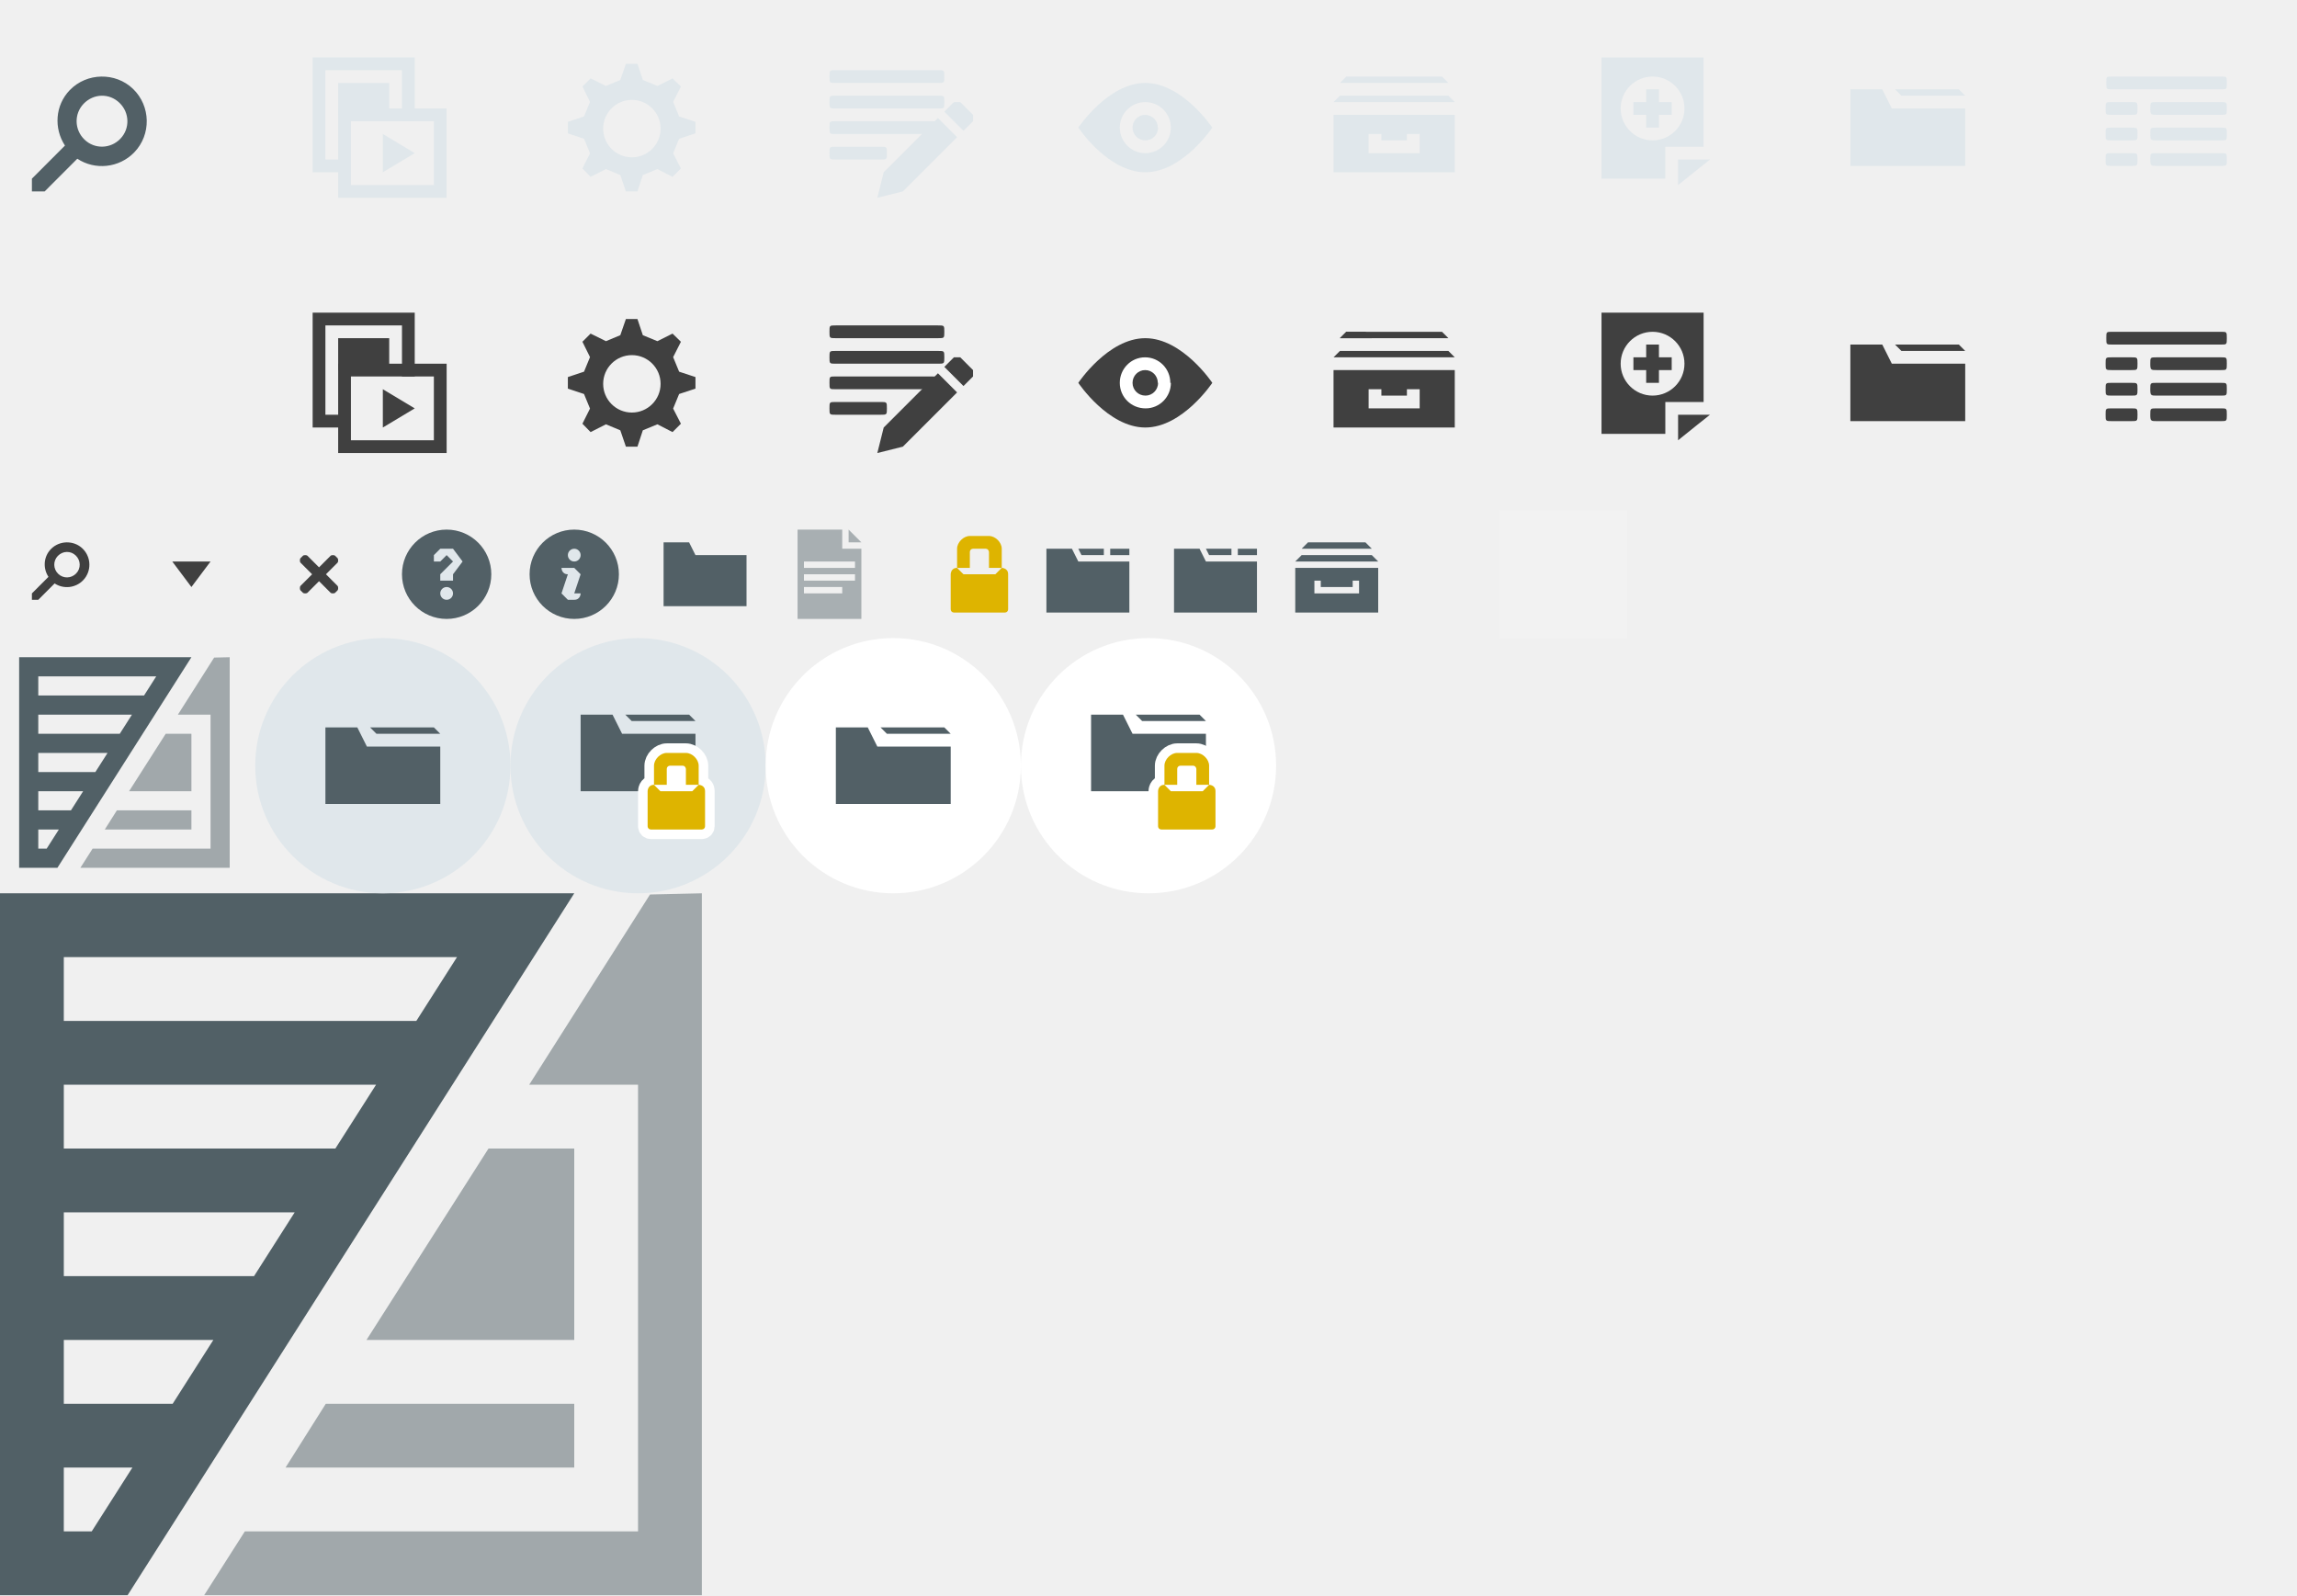
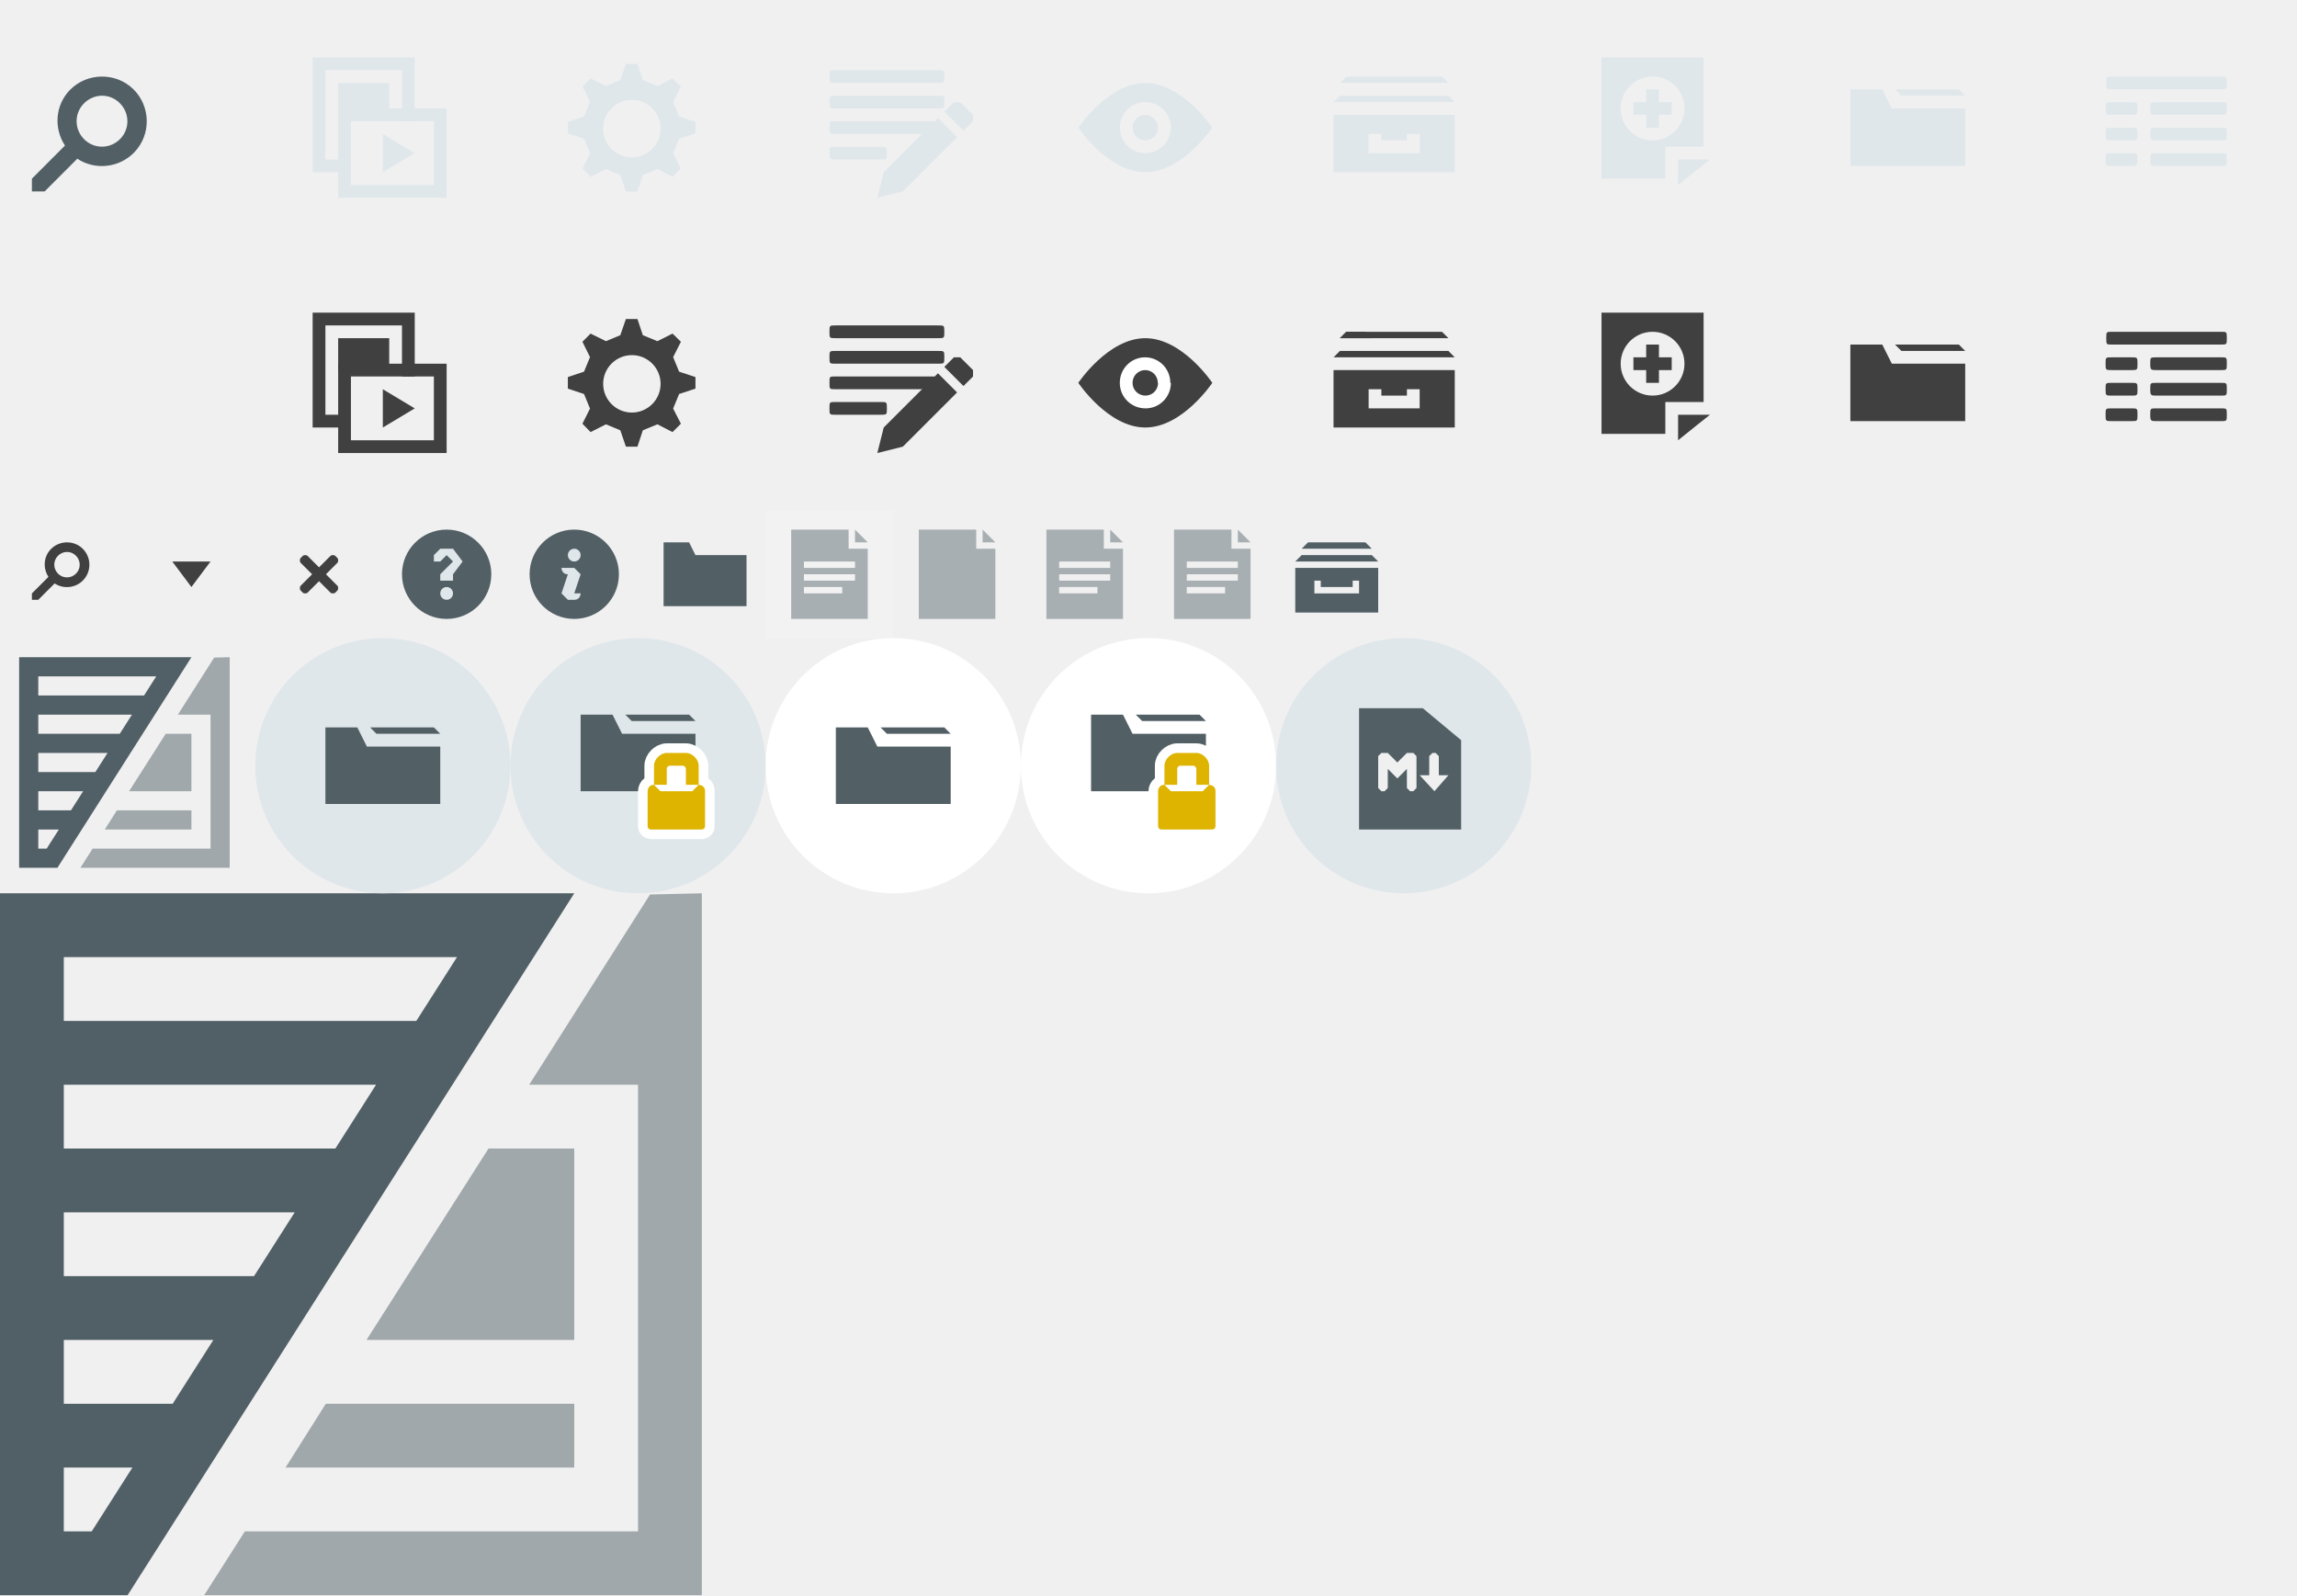
<svg xmlns="http://www.w3.org/2000/svg" width="360" height="250" id="svg26576" version="1.1">
  <defs id="defs26578">
    <linearGradient id="linearGradient27204">
      <stop style="stop-color:#202020;stop-opacity:1;" offset="0" id="stop27206" />
      <stop style="stop-color:#4d4d4d;stop-opacity:0;" offset="1" id="stop27208" />
    </linearGradient>
  </defs>
  <g id="layer9" style="display:none" transform="translate(0,210)">
    <rect style="color:#000000;fill:#e6e6e6;fill-opacity:1;fill-rule:nonzero;stroke:none;stroke-width:3;marker:none;visibility:visible;display:inline;overflow:visible;enable-background:accumulate" id="rect27095" width="120" height="80" x="0" y="-40" />
  </g>
  <g id="layer1" transform="translate(0,-802.3622)" style="display:inline">
-     <rect style="color:#000000;fill:#f2f2f2;fill-opacity:1;fill-rule:nonzero;stroke:none;stroke-width:1;marker:none;visibility:visible;display:inline;overflow:visible;enable-background:accumulate" id="rect4560" width="20" height="20" x="235" y="882.362" />
+     <rect style="color:#000000;fill:#f2f2f2;fill-opacity:1;fill-rule:nonzero;stroke:none;stroke-width:1;marker:none;visibility:visible;display:inline;overflow:visible;enable-background:accumulate" id="rect4560" width="20" height="20" x="120" y="882.362" />
    <rect y="902.362" x="-70" height="40" width="40" id="rect8027" style="color:#000000;fill:#f2f2f2;fill-opacity:1;fill-rule:nonzero;stroke:none;stroke-width:1;marker:none;visibility:visible;display:inline;overflow:visible;enable-background:accumulate" />
    <path style="fill:#404040;fill-opacity:1;stroke:none" d="m 27,890.362 6,0 -3,4 z" id="path27315" />
    <path style="color:#000000;fill:#404040;fill-opacity:1;fill-rule:nonzero;stroke:none;stroke-width:3;marker:none;visibility:visible;display:inline;overflow:visible;enable-background:accumulate" d="m 10.438,887.362 c -0.896,0.016 -1.797,0.367 -2.469,1.062 -1.158,1.199 -1.252,3.006 -0.375,4.344 L 5,895.362 l 0,1 1,0 2.562,-2.562 c 1.38,0.914 3.278,0.733 4.469,-0.5 1.343,-1.391 1.297,-3.626 -0.094,-4.969 -0.695,-0.671 -1.604,-0.984 -2.5,-0.969 z m 0.031,1.5 c 0.512,-0.01 1.009,0.179 1.406,0.562 0.795,0.767 0.83,2.018 0.062,2.812 -0.767,0.795 -2.018,0.83 -2.812,0.062 -0.795,-0.767 -0.83,-2.018 -0.062,-2.812 0.384,-0.397 0.894,-0.616 1.406,-0.625 z" id="path27317" />
    <path style="color:#000000;fill:#404040;fill-opacity:1;fill-rule:nonzero;stroke:none;stroke-width:1;marker:none;visibility:visible;display:inline;overflow:visible;enable-background:accumulate" d="m 47.106,889.83 c -0.142,0.142 -0.142,0.582 0,0.724 l 1.809,1.809 -1.809,1.809 c -0.142,0.142 -0.142,0.582 0,0.723 l 0.362,0.362 c 0.142,0.142 0.582,0.142 0.723,0 l 1.809,-1.808 1.809,1.808 c 0.142,0.142 0.582,0.142 0.723,0 l 0.362,-0.362 c 0.142,-0.142 0.142,-0.582 0,-0.723 l -1.809,-1.809 1.809,-1.809 c 0.142,-0.142 0.142,-0.582 0,-0.724 L 52.532,889.468 c -0.142,-0.142 -0.582,-0.142 -0.723,0 l -1.809,1.809 -1.809,-1.809 c -0.142,-0.142 -0.582,-0.142 -0.723,0 z" id="path12236" />
    <path id="path28791" d="m -157,948.362 -1,2 2,1 0,3 -3,0 -1,-2 -2,1 2,4 5,0 6,9 3,0 2,-2 0,-3 -9,-6 0,-5 z m 9,14 2,0 0,2 -2,0 z" style="color:#000000;fill:#404040;fill-opacity:1;fill-rule:nonzero;stroke:none;stroke-width:3;marker:none;visibility:visible;display:inline;overflow:visible;enable-background:accumulate" />
    <path style="fill:#404040;fill-opacity:1;stroke:none" d="m 169,862.362 c 0,0 4.667,-7 10.5,-7 5.833,0 10.5,7 10.5,7 0,0 -4.667,7 -10.5,7 -5.833,0 -10.5,-7 -10.5,-7 z" id="path30737" />
    <path style="color:#000000;fill:#ffffff;fill-opacity:1;fill-rule:nonzero;stroke:none;stroke-width:1;marker:none;visibility:visible;display:inline;overflow:visible;enable-background:accumulate" id="path30739" d="m 137.091,16.5 c 0,0.276 -0.02,0.5 -0.045,0.5 C 137.02,17 137,16.776 137,16.5 c 0,-0.276 0.02,-0.5 0.045,-0.5 0.025,0 0.045,0.224 0.045,0.5 z" transform="matrix(87.99912,0,0,8.000182,-11880.379,730.3593)" />
    <path transform="matrix(44.00174,0,0,4,-5850.739,796.3622)" d="m 137.091,16.5 c 0,0.276 -0.02,0.5 -0.045,0.5 C 137.02,17 137,16.776 137,16.5 c 0,-0.276 0.02,-0.5 0.045,-0.5 0.025,0 0.045,0.224 0.045,0.5 z" id="path30741" style="color:#000000;fill:#404040;fill-opacity:1;fill-rule:nonzero;stroke:none;stroke-width:1;marker:none;visibility:visible;display:inline;overflow:visible;enable-background:accumulate" />
    <path style="fill:#404040;fill-opacity:1;stroke:none" d="m 251,851.362 0,19 10,0 0,-5 6,0 0,-14 -16,0 z m 8,3 c 2.761,0 5,2.239 5,5 0,2.761 -2.239,5 -5,5 -2.761,0 -5,-2.239 -5,-5 0,-2.761 2.239,-5 5,-5 z m -1,2 0,2 -2,0 0,2 2,0 0,2 2,0 0,-2 2,0 0,-2 -2,0 0,-2 -2,0 z m 5,11 0,4 3.031,-2.438 1.969,-1.562 -5,0 z" id="path21394" />
    <path id="path47880" d="m 130,826.362 c 0,-1 0,-1 0.969,-1 l 7.031,0 c 1,0 1,0 1,1 0,1 0,1 -1,1 l -7,0 c -1,0 -1,0 -1,-1 z" style="fill:#e0e7eb;fill-opacity:1;stroke:none" />
    <path id="path47882" d="m 130,822.362 c 0,-1 0,-1 0.915,-1 l 15.141,0 c 0.944,0 0.944,0 0.944,1 0,1 0,1 -0.944,1 l -15.111,0 c -0.944,0 -0.944,0 -0.944,-1 z" style="fill:#e0e7eb;fill-opacity:1;stroke:none" />
    <path style="fill:#e0e7eb;fill-opacity:1;stroke:none" d="m 130,818.362 c 0,-1 0,-1 0.969,-1 l 16.031,0 c 1,0 1,0 1,1 0,1 0,1 -1,1 l -16,0 c -1,0 -1,0 -1,-1 z" id="path47884" />
    <path id="path47886" d="m 130,814.362 c 0,-1 0,-1 0.969,-1 l 16.031,0 c 1,0 1,0 1,1 0,1 0,1 -1,1 l -16,0 c -1,0 -1,0 -1,-1 z" style="fill:#e0e7eb;fill-opacity:1;stroke:none" />
    <path style="fill:#e0e7eb;fill-opacity:1;stroke:none" d="m 251,811.362 0,19 10,0 0,-5 6,0 0,-14 -16,0 z m 8,3 c 2.761,0 5,2.239 5,5 0,2.761 -2.239,5 -5,5 -2.761,0 -5,-2.239 -5,-5 0,-2.761 2.239,-5 5,-5 z m -1,2 0,2 -2,0 0,2 2,0 0,2 2,0 0,-2 2,0 0,-2 -2,0 0,-2 -2,0 z m 5,11 0,4 5,-4 -5,0 z" id="path47939" />
    <g id="g47955" transform="translate(39.5,-169)" style="fill:#e0e7eb;fill-opacity:1">
      <path id="path47948" transform="translate(0,952.3622)" d="m 140,32 c -5.833,0 -10.5,7 -10.5,7 0,0 4.667,7 10.5,7 5.833,0 10.5,-7 10.5,-7 0,0 -4.667,-7 -10.5,-7 z m 0,3 c 2.209,0 4,1.791 4,4 0,2.209 -1.791,4 -4,4 -2.209,0 -4,-1.791 -4,-4 0,-2.209 1.791,-4 4,-4 z" style="fill:#e0e7eb;fill-opacity:1;stroke:none" />
      <path transform="matrix(44.00174,0,0,4,-5890.239,925.3622)" d="m 137.091,16.5 c 0,0.276 -0.02,0.5 -0.045,0.5 C 137.02,17 137,16.776 137,16.5 c 0,-0.276 0.02,-0.5 0.045,-0.5 0.025,0 0.045,0.224 0.045,0.5 z" id="path47952" style="color:#000000;fill:#e0e7eb;fill-opacity:1;fill-rule:nonzero;stroke:none;stroke-width:1;marker:none;visibility:visible;display:inline;overflow:visible;enable-background:accumulate" />
    </g>
    <path id="path5388" d="m 209,820.362 0,9 19,0 0,-9 z m 5.5,3 2,0 0,1 4,0 0,-1 2,0 0,3 -8,0 z" style="color:#000000;fill:#e0e7eb;fill-opacity:1;fill-rule:nonzero;stroke:none;stroke-width:2;marker:none;visibility:visible;display:inline;overflow:visible;enable-background:accumulate" />
    <path id="path5390" d="m 209,818.362 1,-1 17,0 1,1 z" style="fill:#e0e7eb;fill-opacity:1;stroke:none" />
    <path style="fill:#e0e7eb;fill-opacity:1;stroke:none" d="m 210,815.362 1,-1 15,0 1,1 z" id="path5392" />
    <path style="color:#000000;fill:#404040;fill-opacity:1;fill-rule:nonzero;stroke:none;stroke-width:2;marker:none;visibility:visible;display:inline;overflow:visible;enable-background:accumulate" d="m 209,860.362 0,9 19,0 0,-9 z m 5.5,3 2,0 0,1 4,0 0,-1 2,0 0,3 -8,0 z" id="path5402" />
    <path style="fill:#404040;fill-opacity:1;stroke:none" d="m 209,858.362 1,-1 17,0 1,1 z" id="path5404" />
    <path id="path5406" d="m 210,855.362 1,-1 15,0 1,1 z" style="fill:#404040;fill-opacity:1;stroke:none" />
    <path style="color:#000000;fill:#e0e7eb;fill-opacity:1;fill-rule:nonzero;stroke:none;stroke-width:0.64;marker:none;visibility:visible;display:inline;overflow:visible;enable-background:accumulate" d="m 98.094,812.362 -0.875,2.531 -2.25,0.938 -2.406,-1.188 -1.281,1.281 1.188,2.406 -0.938,2.281 -2.531,0.844 0,1.812 2.531,0.844 0.938,2.281 -1.188,2.375 1.281,1.312 2.406,-1.219 2.25,0.938 0.875,2.562 1.812,0 0.844,-2.562 2.281,-0.938 2.375,1.219 1.312,-1.312 -1.219,-2.375 0.938,-2.281 2.562,-0.844 0,-1.812 -2.562,-0.844 -0.938,-2.281 1.219,-2.406 -1.312,-1.281 -2.375,1.188 -2.281,-0.938 -0.844,-2.531 -1.812,0 z m 0.938,5.656 c 2.485,0 4.5,2.015 4.5,4.5 0,2.485 -2.015,4.5 -4.5,4.5 -2.485,0 -4.5,-2.015 -4.5,-4.5 0,-2.485 2.015,-4.5 4.5,-4.5 z" id="path6448" />
    <path style="color:#000000;fill:#404040;fill-opacity:1;fill-rule:nonzero;stroke:none;stroke-width:2;marker:none;visibility:visible;display:inline;overflow:visible;enable-background:accumulate" d="m 290,856.362 0,12 18,0 0,-9 -11.5,0 -1.5,-3 z" id="path6500" />
    <path id="path6502" d="m 298,857.362 -1,-1 10,0 1,1 z" style="fill:#404040;fill-opacity:1;stroke:none" />
    <path style="fill:#404040;fill-opacity:1;stroke:none;display:inline" d="m 330,867.362 c 0,-1 0,-1 0.969,-1 l 3.031,0 c 1,0 1,0 1,1 0,1 0,1 -1,1 l -3,0 c -1,0 -1,0 -1,-1 z" id="path27298" />
    <path style="fill:#404040;fill-opacity:1;stroke:none;display:inline" d="m 330,863.362 c 0,-1 0,-1 0.969,-1 l 3.031,0 c 1,0 1,0 1,1 0,1 0,1 -1,1 l -3,0 c -1,0 -1,0 -1,-1 z" id="path27302" />
    <path style="fill:#404040;fill-opacity:1;stroke:none;display:inline" d="m 337,859.362 c 0,-1 0,-1 1,-1 l 10.079,0 c 0.921,0 0.921,0 0.921,1 0,1 0,1 -0.921,1 l -10.05,0 c -0.921,0 -1.029,0 -1.029,-1 z" id="path27304" />
    <path id="path27306" d="m 330,859.362 c 0,-1 0,-1 0.969,-1 l 3.031,0 c 1,0 1,0 1,1 0,1 0,1 -1,1 l -3,0 c -1,0 -1,0 -1,-1 z" style="fill:#404040;fill-opacity:1;stroke:none;display:inline" />
    <path id="path27308" d="m 330.108,855.362 c 0,-1 0,-1 0.892,-1 l 17.079,0 c 0.921,0 0.921,0 0.921,1 0,1 0,1 -0.921,1 l -17.05,0 c -0.921,0 -0.921,0 -0.921,-1 z" style="fill:#404040;fill-opacity:1;stroke:none;display:inline" />
    <path id="path6658" d="m 49,811.362 0,18 5,0 0,-2 -3,0 0,-14 12,0 0,8 2,0 0,-10 z" style="fill:#e0e7eb;fill-opacity:1;stroke:none" />
    <path style="fill:#e0e7eb;fill-opacity:1;stroke:none" d="m 53,819.362 0,14 17,0 0,-14 z m 2,2 13,0 0,10 -13,0 z" id="path6660" />
    <path style="fill:#e0e7eb;fill-opacity:1;stroke:none" d="m 60,829.362 0,-6 5,3 z" id="path6662" />
    <rect style="color:#000000;fill:#e0e7eb;fill-opacity:1;fill-rule:nonzero;stroke:none;stroke-width:2;marker:none;visibility:visible;display:inline;overflow:visible;enable-background:accumulate" id="rect6664" width="8" height="5" x="53" y="815.362" />
    <path style="fill:#404040;fill-opacity:1;stroke:none" d="m 210,855.362 1,-1 3,0 1,1 z" id="path6676" />
    <path id="path6690" d="m 290,816.362 0,12 18,0 0,-9 -11.5,0 -1.5,-3 z" style="color:#000000;fill:#e0e7eb;fill-opacity:1;fill-rule:nonzero;stroke:none;stroke-width:2;marker:none;visibility:visible;display:inline;overflow:visible;enable-background:accumulate" />
    <path style="fill:#e0e7eb;fill-opacity:1;stroke:none" d="m 298,817.362 -1,-1 10,0 1,1 z" id="path6692" />
    <path style="color:#000000;fill:#404040;fill-opacity:1;fill-rule:nonzero;stroke:none;stroke-width:0.64;marker:none;visibility:visible;display:inline;overflow:visible;enable-background:accumulate" d="m 98.094,852.362 -0.875,2.531 -2.25,0.938 -2.406,-1.188 -1.281,1.281 1.188,2.406 -0.938,2.281 L 89,861.456 l 0,1.812 2.531,0.844 0.938,2.281 -1.188,2.375 1.281,1.312 2.406,-1.219 2.25,0.938 0.875,2.562 1.812,0 0.844,-2.562 2.281,-0.938 2.375,1.219 1.312,-1.312 -1.219,-2.375 0.938,-2.281 2.562,-0.844 0,-1.812 -2.562,-0.844 -0.938,-2.281 1.219,-2.406 -1.312,-1.281 -2.375,1.188 -2.281,-0.938 -0.844,-2.531 -1.812,0 z m 0.938,5.656 c 2.485,0 4.5,2.015 4.5,4.5 0,2.485 -2.015,4.5 -4.5,4.5 -2.485,0 -4.5,-2.015 -4.5,-4.5 0,-2.485 2.015,-4.5 4.5,-4.5 z" id="path12232" />
    <path style="fill:#404040;fill-opacity:1;stroke:none" d="m 49,851.362 0,18 5,0 0,-2 -3,0 0,-14 12,0 0,8 2,0 0,-10 z" id="path6551" />
    <path id="path6553" d="m 53,859.362 0,14 17,0 0,-14 z m 2,2 13,0 0,10 -13,0 z" style="fill:#404040;fill-opacity:1;stroke:none" />
    <path id="path6555" d="m 60,869.362 0,-6 5,3 z" style="fill:#404040;fill-opacity:1;stroke:none" />
    <rect y="855.362" x="53" height="5" width="8" id="rect6557" style="color:#000000;fill:#404040;fill-opacity:1;fill-rule:nonzero;stroke:none;stroke-width:2;marker:none;visibility:visible;display:inline;overflow:visible;enable-background:accumulate" />
    <g style="fill:#e0e7eb;fill-opacity:1" id="g6205-2" transform="translate(-503,886.8622)">
      <path style="color:#000000;fill:#e0e7eb;fill-opacity:1;fill-rule:nonzero;stroke:none;stroke-width:18.043;marker:none;visibility:visible;display:inline;overflow:visible;enable-background:accumulate" d="m 653.5,-68.5 2,2 0,1 -1,1 -0.5,0.5 -3,-3 0.5,-0.5 1,-1 z m -3.5,2.5 3,3 -8.5,8.5 -3,-3 z m -8.5,8.5 3,3 -4,1 z" id="path6197-4" />
    </g>
    <rect y="-1012.362" x="-215" height="20" width="20" id="rect8025" style="color:#000000;fill:#2099aa;fill-opacity:1;fill-rule:nonzero;stroke:none;stroke-width:1;marker:none;visibility:visible;display:inline;overflow:visible;enable-background:accumulate" transform="scale(1,-1)" />
    <rect style="color:#000000;fill:#3d494e;fill-opacity:1;fill-rule:nonzero;stroke:none;stroke-width:1;marker:none;visibility:visible;display:inline;overflow:visible;enable-background:accumulate" id="rect8029" width="20" height="20" x="-245" y="-912.362" transform="scale(1,-1)" />
    <rect transform="scale(1,-1)" y="-932.362" x="-245" height="20" width="20" id="rect8031" style="color:#000000;fill:#516066;fill-opacity:1;fill-rule:nonzero;stroke:none;stroke-width:1;marker:none;visibility:visible;display:inline;overflow:visible;enable-background:accumulate" />
    <rect style="color:#000000;fill:#667880;fill-opacity:1;fill-rule:nonzero;stroke:none;stroke-width:1;marker:none;visibility:visible;display:inline;overflow:visible;enable-background:accumulate" id="rect8033" width="20" height="20" x="-245" y="-952.362" transform="scale(1,-1)" />
    <rect transform="scale(1,-1)" y="-992.362" x="-215" height="20" width="20" id="rect8035" style="color:#000000;fill:#80c751;fill-opacity:1;fill-rule:nonzero;stroke:none;stroke-width:1;marker:none;visibility:visible;display:inline;overflow:visible;enable-background:accumulate" />
    <rect transform="scale(1,-1)" style="color:#000000;fill:#9baf6c;fill-opacity:1;fill-rule:nonzero;stroke:none;stroke-width:1;marker:none;visibility:visible;display:inline;overflow:visible;enable-background:accumulate" id="rect8037" width="20" height="20" x="-215" y="-972.362" />
    <rect transform="scale(1,-1)" y="-1032.362" x="-215" height="20" width="20" id="rect8039" style="color:#000000;fill:#db6f6f;fill-opacity:1;fill-rule:nonzero;stroke:none;stroke-width:1;marker:none;visibility:visible;display:inline;overflow:visible;enable-background:accumulate" />
    <path style="color:#000000;fill:#404040;fill-opacity:1;fill-rule:nonzero;stroke:none;stroke-width:0.5;marker:none;visibility:visible;display:inline;overflow:visible;enable-background:accumulate" d="m -185,949.362 0,16 0.5,0 2.406,0 0.094,0 5,-8 5.094,-8 -0.094,0 -2,0 -11,0 z m 2,2 7.688,0 -0.594,0.906 -0.094,0.094 -7,0 0,-1 z m 0,3 5.719,0 -0.531,0.812 -0.188,0.188 -5,0 0,-1 z m 0,3 3.75,0 -0.469,0.719 -0.281,0.281 -3,0 0,-1 z m 0,3 1.781,0 -1.781,2.719 0,-2.719 z" id="path3262-8" />
    <path style="color:#000000;fill:#404040;fill-opacity:1;fill-rule:nonzero;stroke:none;stroke-width:1.667;marker:none;visibility:visible;display:inline;overflow:visible;filter:url(#filter6400-4);enable-background:accumulate" d="m -170,949.362 -2.5,4 1.5,0 0,10 -7.75,0 -1.25,2 11,0 0,-16 -1,0 z m -3.75,6 -2.5,4 4.25,0 0,-4 -1.75,0 z m -3.125,5 -1.25,2 6.125,0 0,-2 -4.875,0 z" id="path3260-9" />
    <g transform="matrix(0.3,0,0,0.3,-271.5,838.6497)" id="g3327-9">
      <path id="path3262-8-3" d="m 915,222.375 0,110 10,0 10,0 70,-110 -80,0 -10,0 z m 10,10 61.625,0 -6.375,10 -55.25,0 0,-10 z m 0,20 48.938,0 -6.375,10 -42.562,0 0,-10 z m 0,20 36.188,0 -6.375,10 -29.812,0 0,-10 z m 0,20 23.438,0 -6.375,10 -17.062,0 0,-10 z m 0,20 10.75,0 -6.375,10 -4.375,0 0,-10 z" style="color:#000000;fill:#516066;fill-opacity:1;fill-rule:nonzero;stroke:none;stroke-width:0.5;marker:none;visibility:visible;display:inline;overflow:visible;enable-background:accumulate" />
      <path style="opacity:0.5;color:#000000;fill:#516066;fill-opacity:1;fill-rule:nonzero;stroke:none;stroke-width:1.667;marker:none;visibility:visible;display:inline;overflow:visible;filter:url(#filter6400-4);enable-background:accumulate" d="m 1025,222.375 -8.125,0.188 -18.938,29.812 17.062,0 0,70 -61.625,0 -6.375,10 68,0 10,0 0,-80 0,-30 z m -33.438,40 -6.375,10 -6.375,10 -6.375,10 32.562,0 0,-10 0,-10 0,-10 -13.438,0 z m -25.5,40 -6.312,10 45.25,0 0,-10 -38.938,0 z" id="path3260-9-2" />
    </g>
    <path style="color:#000000;fill:#526066;fill-opacity:1;fill-rule:nonzero;stroke:none;stroke-width:0.281;marker:none;visibility:visible;display:inline;overflow:visible;enable-background:accumulate" d="m 70,885.362 c -3.866,0 -7,3.134 -7,7 0,3.866 3.134,7 7,7 3.866,0 7,-3.134 7,-7 0,-3.866 -3.134,-7 -7,-7 z" id="path8827" />
    <path style="color:#000000;fill:#e0e7eb;fill-opacity:1;fill-rule:nonzero;stroke:none;stroke-width:0.281;marker:none;visibility:visible;display:inline;overflow:visible;enable-background:accumulate" d="m 69,888.362 2,0 1.5,2 -1.5,2 0,1 -1,0 -1,0 0,-1 2,-2 -1,-1 -1,1 -1,0 0,-1 z" id="path8825" />
    <path style="color:#000000;fill:#e0e7eb;fill-opacity:1;fill-rule:nonzero;stroke:none;stroke-width:0.281;marker:none;visibility:visible;display:inline;overflow:visible;enable-background:accumulate" d="m 70,894.362 c 0.552,0 1,0.448 1,1 0,0.552 -0.448,1 -1,1 -0.552,0 -1,-0.448 -1,-1 0,-0.552 0.448,-1 1,-1 z" id="path5039" />
    <path style="color:#000000;fill:#526066;fill-opacity:1;fill-rule:nonzero;stroke:none;stroke-width:0.281;marker:none;visibility:visible;display:inline;overflow:visible;enable-background:accumulate" d="m 90,885.362 c -3.866,0 -7,3.134 -7,7 0,3.866 3.134,7 7,7 3.866,0 7,-3.134 7,-7 0,-3.866 -3.134,-7 -7,-7 z" id="path8833" />
    <path style="color:#000000;fill:#e0e7eb;fill-opacity:1;fill-rule:nonzero;stroke:none;stroke-width:0.281;marker:none;visibility:visible;display:inline;overflow:visible;enable-background:accumulate" d="m 90,888.362 c 0.552,0 1,0.448 1,1 0,0.552 -0.448,1 -1,1 -0.552,0 -1,-0.448 -1,-1 0,-0.552 0.448,-1 1,-1 z" id="path8831" />
    <path style="color:#000000;fill:#e0e7eb;fill-opacity:1;fill-rule:nonzero;stroke:none;stroke-width:0.281;marker:none;visibility:visible;display:inline;overflow:visible;enable-background:accumulate" d="m 88,891.362 2,0 1,1 -1,3 1,0 c 0,0 0,1 -1,1 l -1,0 -1,-1 1,-3 c -1,0 -1,-1 -1,-1 z" id="path5041" />
    <path style="color:#000000;fill:#526066;fill-opacity:1;fill-rule:nonzero;stroke:none;stroke-width:3;marker:none;visibility:visible;display:inline;overflow:visible;enable-background:accumulate" d="m 15.863,814.363 c -1.789,0.032 -3.591,0.735 -4.932,2.125 -2.313,2.398 -2.502,6.012 -0.749,8.687 L 5,830.36 l 0,2.002 2,0 5.117,-5.125 c 2.756,1.829 6.548,1.466 8.928,-1 2.683,-2.781 2.591,-7.252 -0.187,-9.937 -1.389,-1.343 -3.205,-1.969 -4.994,-1.937 z m 0.062,3 c 1.022,-0.02 2.016,0.357 2.809,1.125 1.587,1.534 1.658,4.036 0.125,5.625 -1.533,1.589 -4.031,1.66 -5.619,0.124 -1.587,-1.534 -1.658,-4.036 -0.125,-5.625 0.766,-0.794 1.787,-1.232 2.809,-1.25 z" id="path4528" />
    <path style="fill:#404040;fill-opacity:1;stroke:none" d="m 130,866.362 c 0,-1 0,-1 0.969,-1 l 7.031,0 c 1,0 1,0 1,1 0,1 0,1 -1,1 l -7,0 c -1,0 -1,0 -1,-1 z" id="path4530" />
    <path style="fill:#404040;fill-opacity:1;stroke:none" d="m 130,862.362 c 0,-1 0,-1 0.915,-1 l 15.141,0 c 0.944,0 0.944,0 0.944,1 0,1 0,1 -0.944,1 l -15.111,0 c -0.944,0 -0.944,0 -0.944,-1 z" id="path4532" />
    <path id="path4534" d="m 130,858.362 c 0,-1 0,-1 0.969,-1 l 16.031,0 c 1,0 1,0 1,1 0,1 0,1 -1,1 l -16,0 c -1,0 -1,0 -1,-1 z" style="fill:#404040;fill-opacity:1;stroke:none" />
    <path style="fill:#404040;fill-opacity:1;stroke:none" d="m 130,854.362 c 0,-1 0,-1 0.969,-1 l 16.031,0 c 1,0 1,0 1,1 0,1 0,1 -1,1 l -16,0 c -1,0 -1,0 -1,-1 z" id="path4536" />
    <g transform="translate(-503,926.8622)" id="g4538" style="fill:#404040;fill-opacity:1">
      <path id="path4540" d="m 653.5,-68.5 2,2 0,1 -1,1 -0.5,0.5 -3,-3 0.5,-0.5 1,-1 z m -3.5,2.5 3,3 -8.5,8.5 -3,-3 z m -8.5,8.5 3,3 -4,1 z" style="color:#000000;fill:#404040;fill-opacity:1;fill-rule:nonzero;stroke:none;stroke-width:18.043;marker:none;visibility:visible;display:inline;overflow:visible;enable-background:accumulate" />
    </g>
    <path id="path4542" d="m 337,863.362 c 0,-1 0,-1 1,-1 l 10.079,0 c 0.921,0 0.921,0 0.921,1 0,1 0,1 -0.921,1 l -10.05,0 c -0.921,0 -1.029,0 -1.029,-1 z" style="fill:#404040;fill-opacity:1;stroke:none;display:inline" />
    <path style="fill:#404040;fill-opacity:1;stroke:none;display:inline" d="m 337,867.362 c 0,-1 0,-1 1,-1 l 10.079,0 c 0.921,0 0.921,0 0.921,1 0,1 0,1 -0.921,1 l -10.05,0 c -0.921,0 -1.029,0 -1.029,-1 z" id="path4544" />
    <path id="path4546" d="m 330,827.362 c 0,-1 0,-1 0.969,-1 l 3.031,0 c 1,0 1,0 1,1 0,1 0,1 -1,1 l -3,0 c -1,0 -1,0 -1,-1 z" style="fill:#e0e7eb;fill-opacity:1;stroke:none;display:inline" />
    <path id="path4548" d="m 330,823.362 c 0,-1 0,-1 0.969,-1 l 3.031,0 c 1,0 1,0 1,1 0,1 0,1 -1,1 l -3,0 c -1,0 -1,0 -1,-1 z" style="fill:#e0e7eb;fill-opacity:1;stroke:none;display:inline" />
    <path id="path4550" d="m 337,819.362 c 0,-1 0,-1 1,-1 l 10.079,0 c 0.921,0 0.921,0 0.921,1 0,1 0,1 -0.921,1 l -10.05,0 c -0.921,0 -1.029,0 -1.029,-1 z" style="fill:#e0e7eb;fill-opacity:1;stroke:none;display:inline" />
    <path style="fill:#e0e7eb;fill-opacity:1;stroke:none;display:inline" d="m 330,819.362 c 0,-1 0,-1 0.969,-1 l 3.031,0 c 1,0 1,0 1,1 0,1 0,1 -1,1 l -3,0 c -1,0 -1,0 -1,-1 z" id="path4552" />
    <path style="fill:#e0e7eb;fill-opacity:1;stroke:none;display:inline" d="m 330.108,815.362 c 0,-1 0,-1 0.892,-1 l 17.079,0 c 0.921,0 0.921,0 0.921,1 0,1 0,1 -0.921,1 l -17.05,0 c -0.921,0 -0.921,0 -0.921,-1 z" id="path4554" />
    <path style="fill:#e0e7eb;fill-opacity:1;stroke:none;display:inline" d="m 337,823.362 c 0,-1 0,-1 1,-1 l 10.079,0 c 0.921,0 0.921,0 0.921,1 0,1 0,1 -0.921,1 l -10.05,0 c -0.921,0 -1.029,0 -1.029,-1 z" id="path4556" />
    <path id="path4558" d="m 337,827.362 c 0,-1 0,-1 1,-1 l 10.079,0 c 0.921,0 0.921,0 0.921,1 0,1 0,1 -0.921,1 l -10.05,0 c -0.921,0 -1.029,0 -1.029,-1 z" style="fill:#e0e7eb;fill-opacity:1;stroke:none;display:inline" />
    <path id="path4562" d="m 104,887.362 0,10 13,0 0,-8 -8,0 -1,-2 z" style="color:#000000;fill:#526066;fill-opacity:1;fill-rule:nonzero;stroke:none;stroke-width:2;marker:none;visibility:visible;display:inline;overflow:visible;enable-background:accumulate" />
-     <path style="color:#000000;fill:#a8afb2;fill-opacity:1;fill-rule:nonzero;stroke:none;stroke-width:2;marker:none;visibility:visible;display:inline;overflow:visible;enable-background:accumulate" d="m 125,885.362 0,14 10,0 0,-11 -3,0 0,-3 z m 8,0 0,2 2,0 z m -7,5 8,0 0,1 -8,0 z m 0,2 8,0 0,1 -8,0 z m 0,2 6,0 0,1 -6,0 z" id="path4570" />
-     <path style="color:#000000;fill:#deb400;fill-opacity:1;fill-rule:nonzero;stroke:none;stroke-width:2;marker:none;visibility:visible;display:inline;overflow:visible;enable-background:accumulate" d="m 152,886.362 c -1,0 -2,1 -2,2 l 0,3 2,0 0,-2.5 c 0,-0.277 0.223,-0.5 0.5,-0.5 l 2,0 c 0.277,0 0.461,0.226 0.5,0.5 l 0,2.5 2,0 0,-3 c 0,-1 -1,-2 -2,-2 z m -2,5 c -1,0 -1,1 -1,1 l 0,5.5 c 0,0.277 0.223,0.5 0.5,0.5 l 8,0 c 0.277,0 0.5,-0.223 0.5,-0.5 l 0,-5.5 c 0,-1 -1,-1 -1,-1 l -1,1 -5,0 z" id="rect5127" />
+     <path style="color:#000000;fill:#a8afb2;fill-opacity:1;fill-rule:nonzero;stroke:none;stroke-width:2;marker:none;visibility:visible;display:inline;overflow:visible;enable-background:accumulate" d="m 124,885.362 0,14 12,0 0,-11 -3,0 0,-3 z m 10,0 0,2 2,0 z m -8,5 8,0 0,1 -8,0 z m 0,2 8,0 0,1 -8,0 z m 0,2 6,0 0,1 -6,0 z" id="path4570" />
    <g transform="translate(-915,719.9872)" id="g3327">
      <path id="path3262" d="m 915,222.375 0,110 10,0 10,0 70,-110 -80,0 -10,0 z m 10,10 61.625,0 -6.375,10 -55.25,0 0,-10 z m 0,20 48.938,0 -6.375,10 -42.562,0 0,-10 z m 0,20 36.188,0 -6.375,10 -29.812,0 0,-10 z m 0,20 23.438,0 -6.375,10 -17.062,0 0,-10 z m 0,20 10.75,0 -6.375,10 -4.375,0 0,-10 z" style="color:#000000;fill:#516066;fill-opacity:1;fill-rule:nonzero;stroke:none;stroke-width:0.5;marker:none;visibility:visible;display:inline;overflow:visible;enable-background:accumulate" />
      <path style="opacity:0.5;color:#000000;fill:#516066;fill-opacity:1;fill-rule:nonzero;stroke:none;stroke-width:0.5;marker:none;visibility:visible;display:inline;overflow:visible;enable-background:accumulate" d="m 1025,222.375 -8.125,0.188 -18.938,29.812 17.062,0 0,70 -61.625,0 -6.375,10 68,0 10,0 0,-80 0,-30 z m -33.438,40 -6.375,10 -6.375,10 -6.375,10 32.562,0 0,-10 0,-10 0,-10 -13.438,0 z m -25.5,40 -6.312,10 45.25,0 0,-10 -38.938,0 z" id="path3260" />
    </g>
-     <path style="color:#000000;fill:#526066;fill-opacity:1;fill-rule:nonzero;stroke:none;stroke-width:2;marker:none;visibility:visible;display:inline;overflow:visible;enable-background:accumulate" d="m 184,888.362 0,10 13,0 0,-8 -8,0 -1,-2 z" id="path3831" />
-     <path id="path3833" d="m 189,888.362 0.5,1 3.5,0 0,-1 z" style="fill:#526066;fill-opacity:1;stroke:none" />
-     <path style="fill:#526066;fill-opacity:1;stroke:none" d="m 194,888.362 0,1 3,0 0,-1 z" id="path3835" />
    <g id="g3849">
      <path style="color:#000000;fill:#526066;fill-opacity:1;fill-rule:nonzero;stroke:none;stroke-width:2;marker:none;visibility:visible;display:inline;overflow:visible;enable-background:accumulate" d="m 203,891.362 0,7 13,0 0,-7 z m 3,2 1,0 0,1 5,0 0,-1 1,0 0,2 -7,0 z" id="path3823" />
      <path style="fill:#526066;fill-opacity:1;stroke:none" d="m 203,890.362 1,-1 11,0 1,1 z" id="path3825" />
      <path id="path3827" d="m 204,888.362 1,-1 9,0 1,1 z" style="fill:#526066;fill-opacity:1;stroke:none" />
    </g>
-     <path id="path3837" d="m 164,888.362 0,10 13,0 0,-8 -8,0 -1,-2 z" style="color:#000000;fill:#526066;fill-opacity:1;fill-rule:nonzero;stroke:none;stroke-width:2;marker:none;visibility:visible;display:inline;overflow:visible;enable-background:accumulate" />
-     <path style="fill:#526066;fill-opacity:1;stroke:none" d="m 169,888.362 0.5,1 3.5,0 0,-1 z" id="path3839" />
-     <path id="path3841" d="m 174,888.362 0,1 3,0 0,-1 z" style="fill:#526066;fill-opacity:1;stroke:none" />
    <path style="color:#000000;fill:#e0e7eb;fill-opacity:1;fill-rule:nonzero;stroke:none;stroke-width:2;marker:none;visibility:visible;display:inline;overflow:visible;enable-background:accumulate" id="path3854" d="m 85,122.5 a 17.5,17.5 0 1 1 -35,0 17.5,17.5 0 1 1 35,0 z" transform="matrix(1.142857,0,0,1.142857,-17.14286,782.3622)" />
    <g id="g3860" transform="translate(0,1)">
      <path style="color:#000000;fill:#526066;fill-opacity:1;fill-rule:nonzero;stroke:none;stroke-width:2;marker:none;visibility:visible;display:inline;overflow:visible;enable-background:accumulate" d="m 51,915.362 0,12 18,0 0,-9 -11.5,0 -1.5,-3 z" id="path3856" />
      <path id="path3858" d="m 59,916.362 -1,-1 10,0 1,1 z" style="fill:#526066;fill-opacity:1;stroke:none" />
    </g>
    <path transform="matrix(1.142857,0,0,1.142857,22.85714,782.3622)" d="m 85,122.5 a 17.5,17.5 0 1 1 -35,0 17.5,17.5 0 1 1 35,0 z" id="path3864" style="color:#000000;fill:#e0e7eb;fill-opacity:1;fill-rule:nonzero;stroke:none;stroke-width:2;marker:none;visibility:visible;display:inline;overflow:visible;enable-background:accumulate" />
    <g transform="translate(40,-1)" id="g3866">
      <path id="path3868" d="m 51,915.362 0,12 18,0 0,-9 -11.5,0 -1.5,-3 z" style="color:#000000;fill:#526066;fill-opacity:1;fill-rule:nonzero;stroke:none;stroke-width:2;marker:none;visibility:visible;display:inline;overflow:visible;enable-background:accumulate" />
      <path style="fill:#526066;fill-opacity:1;stroke:none" d="m 59,916.362 -1,-1 10,0 1,1 z" id="path3870" />
    </g>
    <path id="path3872" d="m 104.5,920.362 c -1,0 -2,1 -2,2 l 0,3 2,0 0,-2.5 c 0,-0.277 0.223,-0.5 0.5,-0.5 l 2,0 c 0.277,0 0.461,0.226 0.5,0.5 l 0,2.5 2,0 0,-3 c 0,-1 -1,-2 -2,-2 z m -2,5 c -1,0 -1,1 -1,1 l 0,5.5 c 0,0.277 0.223,0.5 0.5,0.5 l 8,0 c 0.277,0 0.5,-0.223 0.5,-0.5 l 0,-5.5 c 0,-1 -1,-1 -1,-1 l -1,1 -5,0 z" style="color:#000000;fill:#deb400;fill-opacity:1;fill-rule:nonzero;stroke:#ffffff;stroke-width:3;stroke-linejoin:round;stroke-miterlimit:4;stroke-opacity:1;stroke-dasharray:none;marker:none;visibility:visible;display:inline;overflow:visible;enable-background:accumulate" />
    <path style="color:#000000;fill:#deb400;fill-opacity:1;fill-rule:nonzero;stroke:none;stroke-width:2;marker:none;visibility:visible;display:inline;overflow:visible;enable-background:accumulate" d="m 104.5,920.362 c -1,0 -2,1 -2,2 l 0,3 2,0 0,-2.5 c 0,-0.277 0.223,-0.5 0.5,-0.5 l 2,0 c 0.277,0 0.461,0.226 0.5,0.5 l 0,2.5 2,0 0,-3 c 0,-1 -1,-2 -2,-2 z m -2,5 c -1,0 -1,1 -1,1 l 0,5.5 c 0,0.277 0.223,0.5 0.5,0.5 l 8,0 c 0.277,0 0.5,-0.223 0.5,-0.5 l 0,-5.5 c 0,-1 -1,-1 -1,-1 l -1,1 -5,0 z" id="path4642" />
    <path transform="matrix(1.142857,0,0,1.142857,62.85714,782.3622)" d="m 85,122.5 a 17.5,17.5 0 1 1 -35,0 17.5,17.5 0 1 1 35,0 z" id="path4654" style="color:#000000;fill:#ffffff;fill-opacity:1;fill-rule:nonzero;stroke:none;stroke-width:2;marker:none;visibility:visible;display:inline;overflow:visible;enable-background:accumulate" />
    <g transform="translate(80,1)" id="g4656">
      <path id="path4658" d="m 51,915.362 0,12 18,0 0,-9 -11.5,0 -1.5,-3 z" style="color:#000000;fill:#526066;fill-opacity:1;fill-rule:nonzero;stroke:none;stroke-width:2;marker:none;visibility:visible;display:inline;overflow:visible;enable-background:accumulate" />
      <path style="fill:#526066;fill-opacity:1;stroke:none" d="m 59,916.362 -1,-1 10,0 1,1 z" id="path4660" />
    </g>
    <path style="color:#000000;fill:#ffffff;fill-opacity:1;fill-rule:nonzero;stroke:none;stroke-width:2;marker:none;visibility:visible;display:inline;overflow:visible;enable-background:accumulate" id="path4662" d="m 85,122.5 a 17.5,17.5 0 1 1 -35,0 17.5,17.5 0 1 1 35,0 z" transform="matrix(1.142857,0,0,1.142857,102.8571,782.3622)" />
    <g id="g4664" transform="translate(120,-1)">
      <path style="color:#000000;fill:#526066;fill-opacity:1;fill-rule:nonzero;stroke:none;stroke-width:2;marker:none;visibility:visible;display:inline;overflow:visible;enable-background:accumulate" d="m 51,915.362 0,12 18,0 0,-9 -11.5,0 -1.5,-3 z" id="path4666" />
      <path id="path4668" d="m 59,916.362 -1,-1 10,0 1,1 z" style="fill:#526066;fill-opacity:1;stroke:none" />
    </g>
    <path style="color:#000000;fill:#deb400;fill-opacity:1;fill-rule:nonzero;stroke:#ffffff;stroke-width:3;stroke-linejoin:round;stroke-miterlimit:4;stroke-opacity:1;stroke-dasharray:none;marker:none;visibility:visible;display:inline;overflow:visible;enable-background:accumulate" d="m 184.5,920.362 c -1,0 -2,1 -2,2 l 0,3 2,0 0,-2.5 c 0,-0.277 0.223,-0.5 0.5,-0.5 l 2,0 c 0.277,0 0.461,0.226 0.5,0.5 l 0,2.5 2,0 0,-3 c 0,-1 -1,-2 -2,-2 z m -2,5 c -1,0 -1,1 -1,1 l 0,5.5 c 0,0.277 0.223,0.5 0.5,0.5 l 8,0 c 0.277,0 0.5,-0.223 0.5,-0.5 l 0,-5.5 c 0,-1 -1,-1 -1,-1 l -1,1 -5,0 z" id="path4670" />
    <path id="path4672" d="m 184.5,920.362 c -1,0 -2,1 -2,2 l 0,3 2,0 0,-2.5 c 0,-0.277 0.223,-0.5 0.5,-0.5 l 2,0 c 0.277,0 0.461,0.226 0.5,0.5 l 0,2.5 2,0 0,-3 c 0,-1 -1,-2 -2,-2 z m -2,5 c -1,0 -1,1 -1,1 l 0,5.5 c 0,0.277 0.223,0.5 0.5,0.5 l 8,0 c 0.277,0 0.5,-0.223 0.5,-0.5 l 0,-5.5 c 0,-1 -1,-1 -1,-1 l -1,1 -5,0 z" style="color:#000000;fill:#deb400;fill-opacity:1;fill-rule:nonzero;stroke:none;stroke-width:2;marker:none;visibility:visible;display:inline;overflow:visible;enable-background:accumulate" />
+     <path id="path4676" d="m 144,885.362 0,14 12,0 0,-11 -3,0 0,-3 z m 10,0 0,2 2,0 z" style="color:#000000;fill:#a8afb2;fill-opacity:1;fill-rule:nonzero;stroke:none;stroke-width:2;marker:none;visibility:visible;display:inline;overflow:visible;enable-background:accumulate" />
+     <path style="color:#000000;fill:#a8afb2;fill-opacity:1;fill-rule:nonzero;stroke:none;stroke-width:2;marker:none;visibility:visible;display:inline;overflow:visible;enable-background:accumulate" d="m 164,885.362 0,14 12,0 0,-11 -3,0 0,-3 z m 10,0 0,2 2,0 z m -8,5 8,0 0,1 -8,0 z m 0,2 8,0 0,1 -8,0 z m 0,2 6,0 0,1 -6,0 z" id="path4680" />
+     <path id="path4684" d="m 184,885.362 0,14 12,0 0,-11 -3,0 0,-3 z m 10,0 0,2 2,0 z m -8,5 8,0 0,1 -8,0 z m 0,2 8,0 0,1 -8,0 z m 0,2 6,0 0,1 -6,0 z" style="color:#000000;fill:#a8afb2;fill-opacity:1;fill-rule:nonzero;stroke:none;stroke-width:2;marker:none;visibility:visible;display:inline;overflow:visible;enable-background:accumulate" />
+     <path style="color:#000000;fill:#e0e7eb;fill-opacity:1;fill-rule:nonzero;stroke:none;stroke-width:2;marker:none;visibility:visible;display:inline;overflow:visible;enable-background:accumulate" id="path4704" d="m 85,122.5 a 17.5,17.5 0 1 1 -35,0 17.5,17.5 0 1 1 35,0 z" transform="matrix(1.142857,0,0,1.142857,142.8571,782.3622)" />
+     <path id="path4716" d="m 213,932.362 0,-19 10,0 6,5 0,14 z" style="fill:#526066;fill-opacity:1;stroke:none" />
+     <g transform="matrix(0.5,0,0,0.5,-151.5,877.3622)" id="g16403-1">
+       <path id="path13890-1" d="m 735,87 0,10 1,1 1,0 1,-1 0,-6 3,3 3,-3 0,6 1,1 1,0 1,-1 0,-10 -1,-1 -2,0 -3,3 -3,-3 -2,0 z" style="color:#000000;fill:#f0f0f0;fill-opacity:1;fill-rule:nonzero;stroke:none;stroke-width:0.281;marker:none;visibility:visible;display:inline;overflow:visible;enable-background:accumulate" />
+       <path id="rect13897-0" d="m 752,86 -1,1 0,6 -3,0 4.625,5 4.375,-5 -3,0 0,-6 -1,-1 z" style="color:#000000;fill:#f0f0f0;fill-opacity:1;fill-rule:nonzero;stroke:none;stroke-width:0.281;marker:none;visibility:visible;display:inline;overflow:visible;enable-background:accumulate" />
+     </g>
  </g>
</svg>
